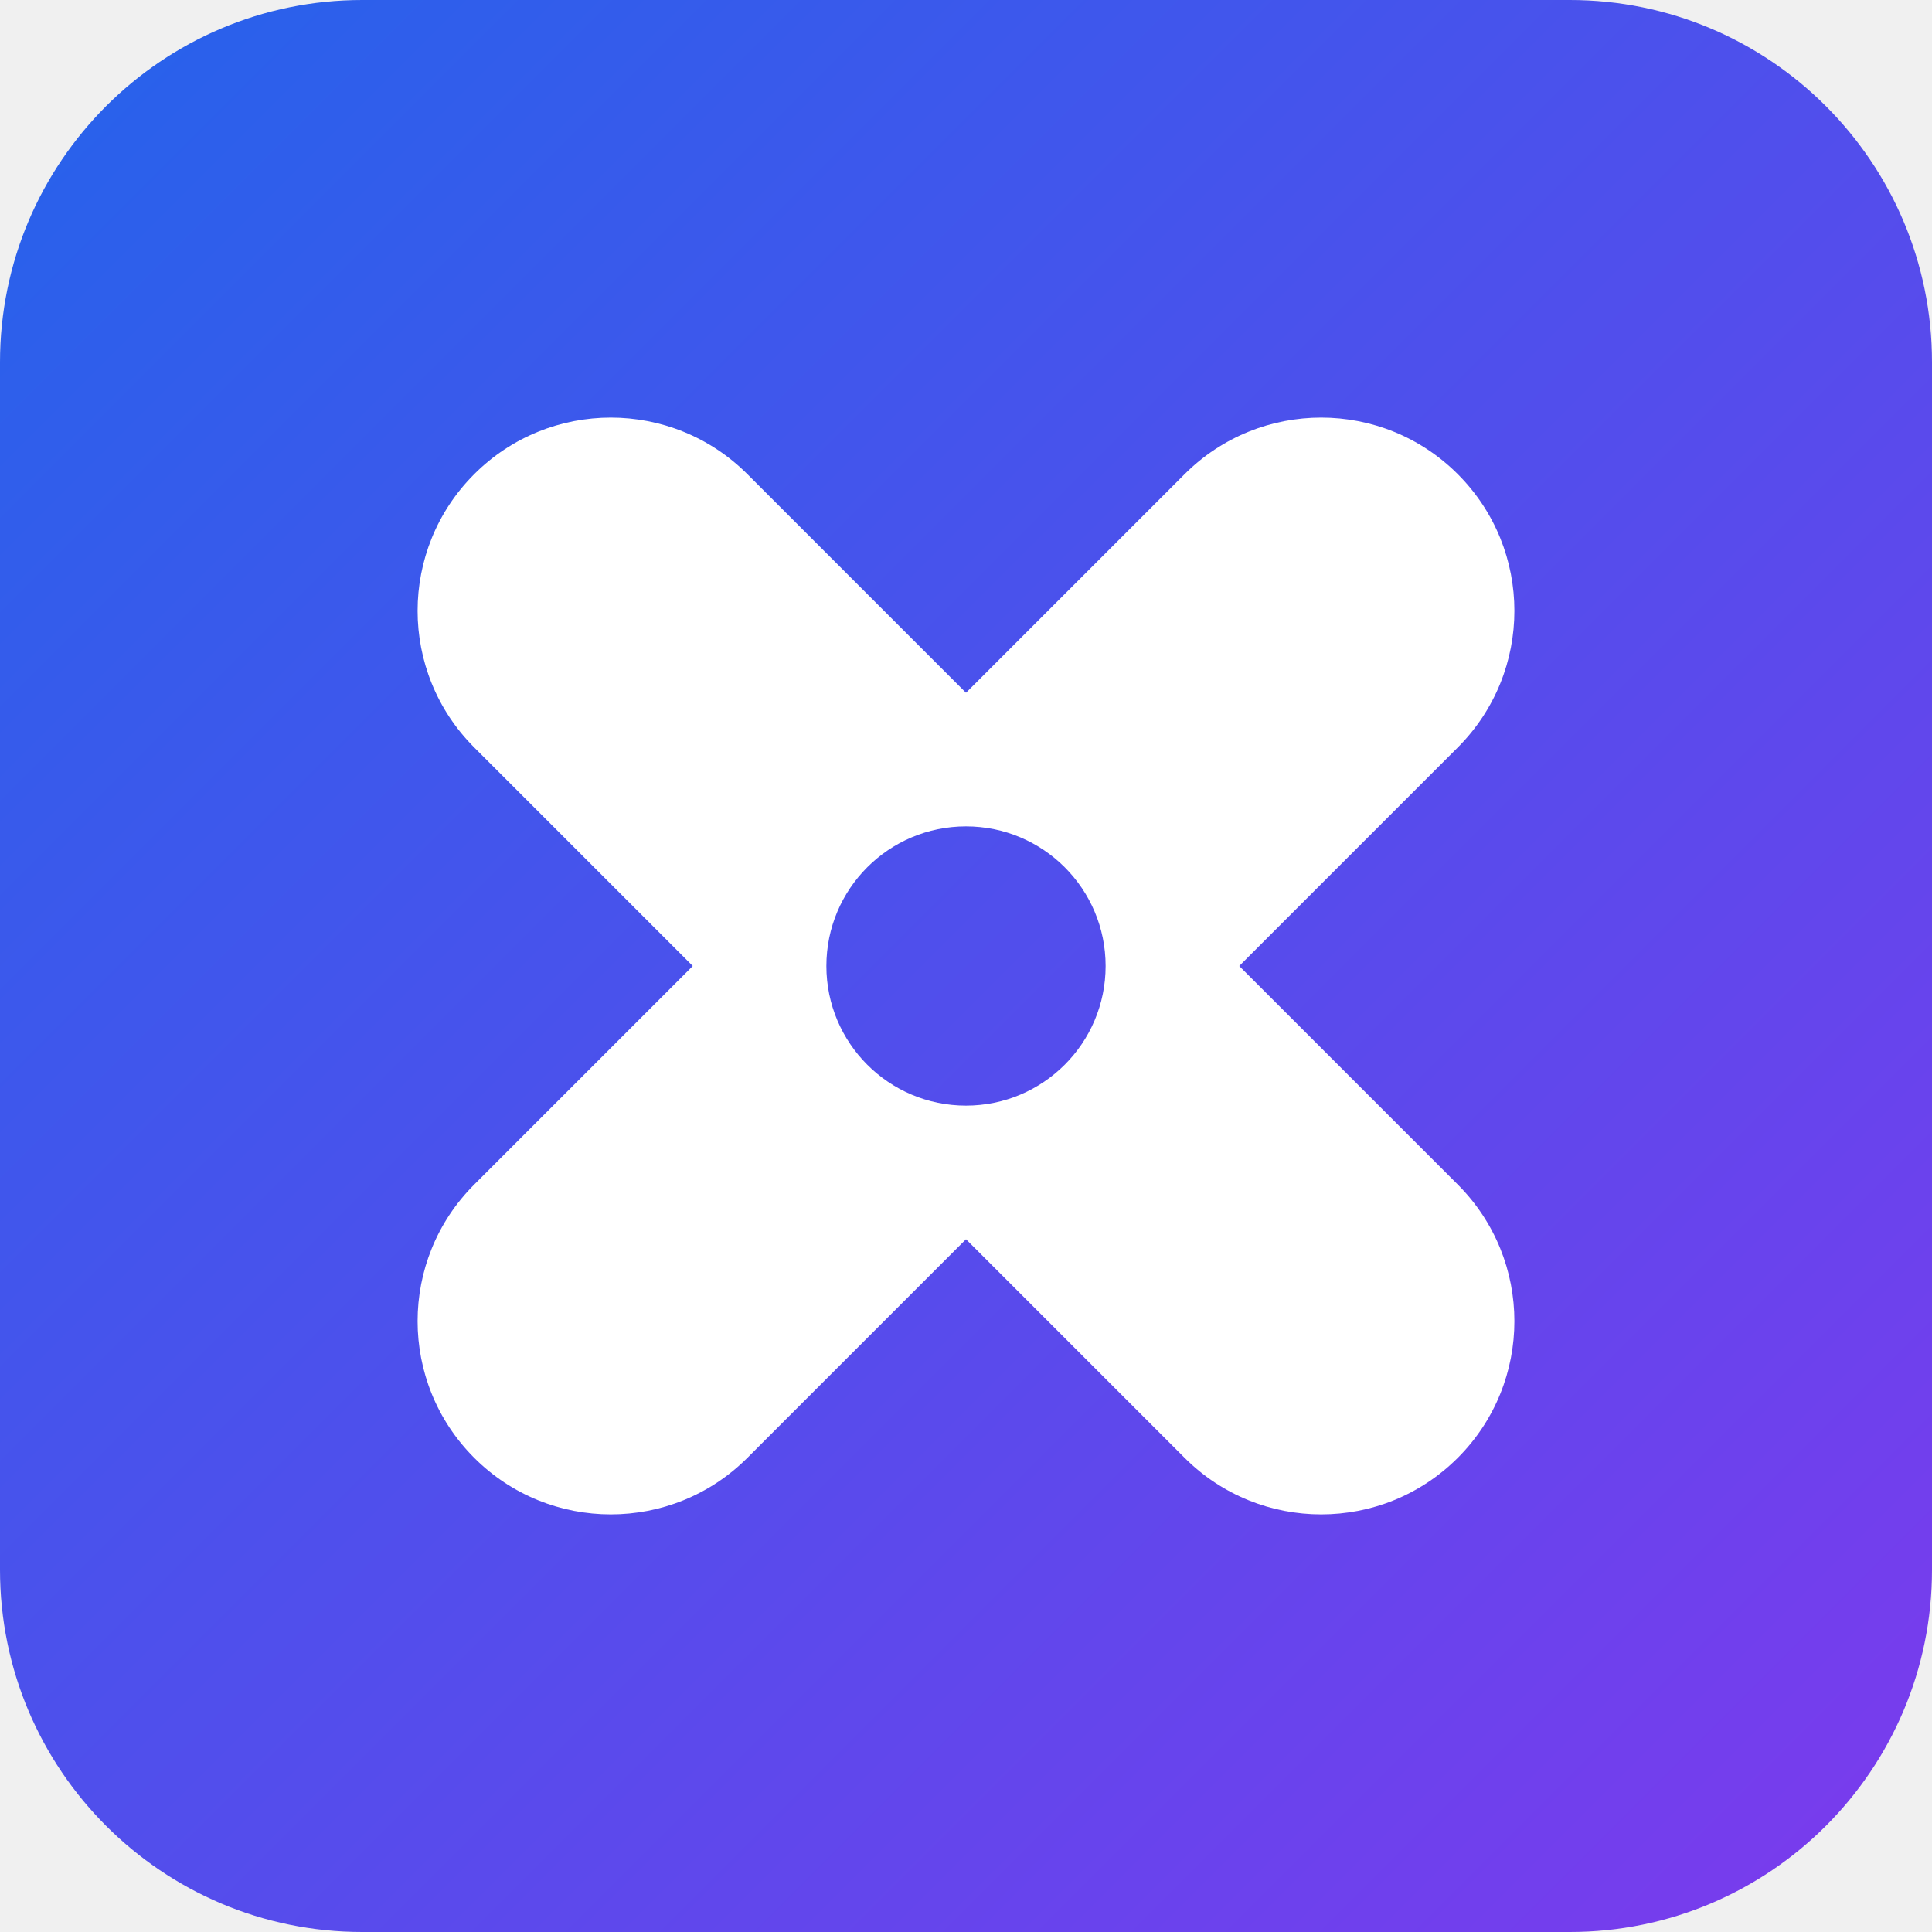
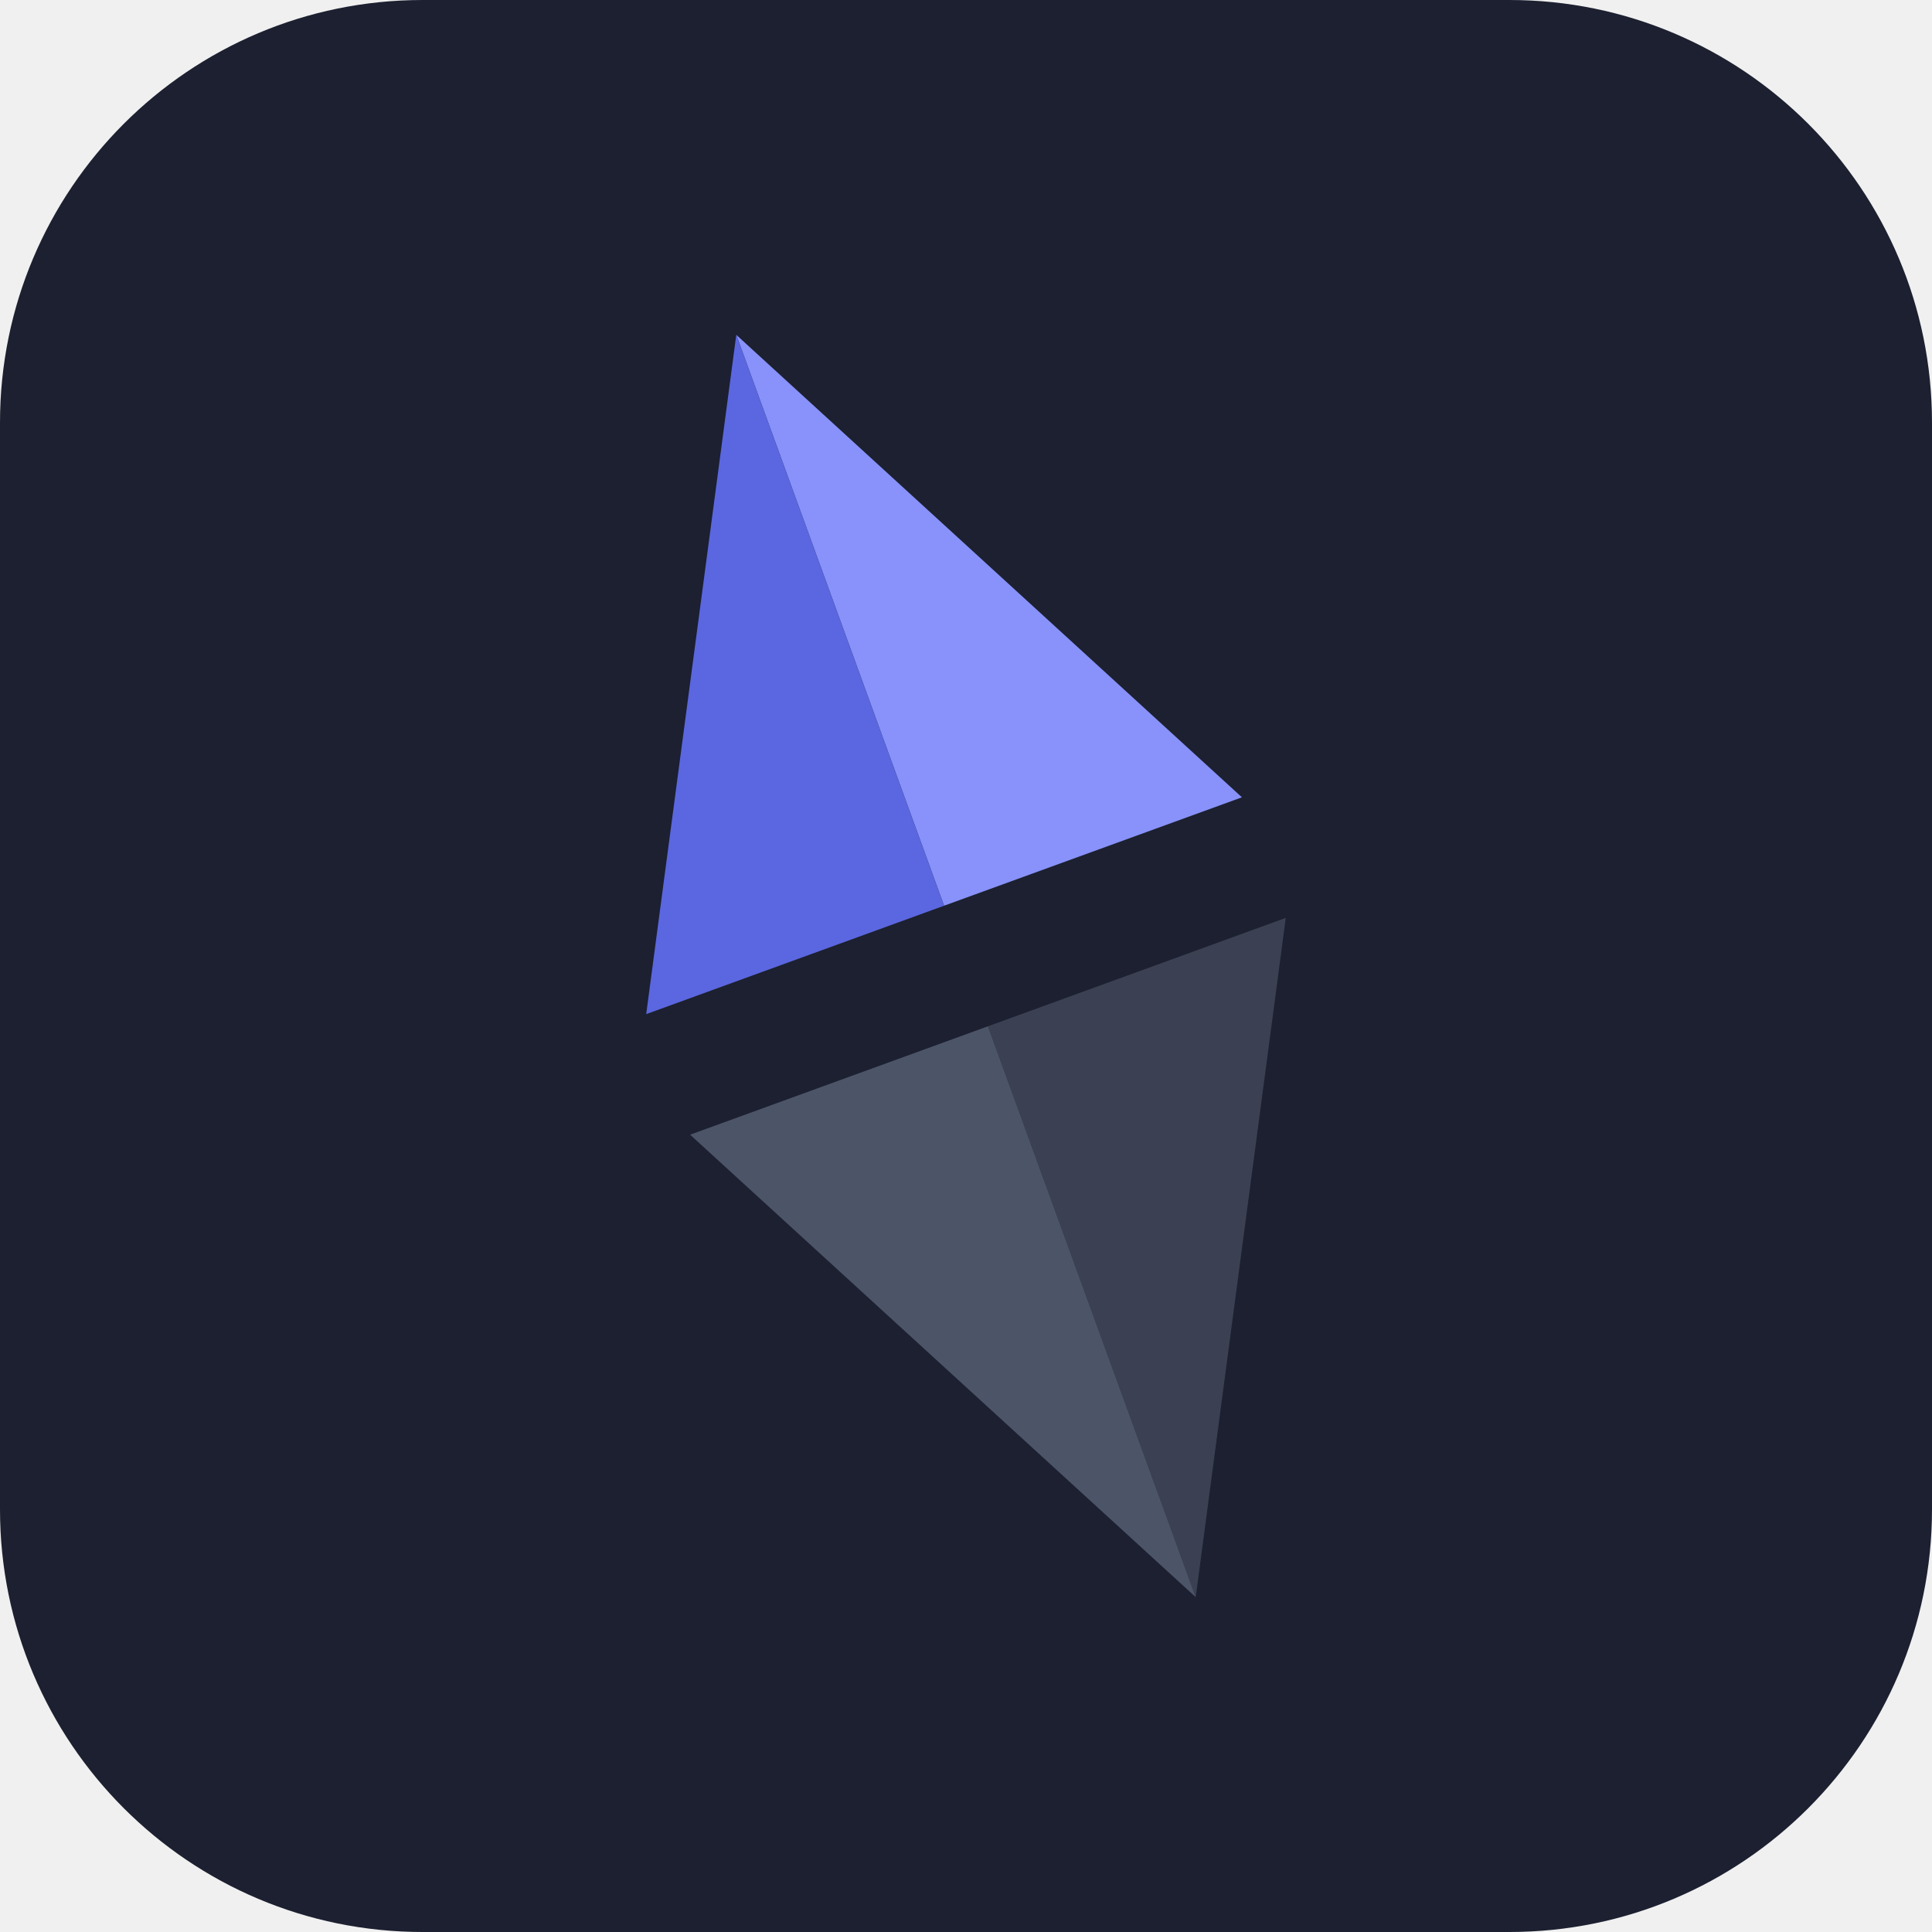
<svg xmlns="http://www.w3.org/2000/svg" width="512" height="512" viewBox="0 0 512 512">
-   <defs>
-     <linearGradient id="bankai-bg" x1="0" y1="0" x2="512" y2="512" gradientUnits="userSpaceOnUse">
-       <stop offset="0" stop-color="#2563EB" />
-       <stop offset="1" stop-color="#7C3AED" />
-     </linearGradient>
-   </defs>
-   <rect width="512" height="512" rx="96" fill="url(#bankai-bg)" />
-   <rect x="204.8" y="71.68" width="102.4" height="368.64" rx="51.2" fill="white" transform="rotate(45 256 256)" />
-   <rect x="204.8" y="71.68" width="102.4" height="368.64" rx="51.2" fill="white" transform="rotate(-45 256 256)" />
-   <circle cx="256" cy="256" r="37" fill="url(#bankai-bg)" />
+   <rect width="512" height="512" rx="112" fill="#1C2030" />
+   <g transform="rotate(-20 256.0 256.0)">
+     <path d="M256.0 78 L340.0 239.0 L256.0 239.0 Z" fill="#8892FA" />
+     <path d="M256.0 78 L172.0 239.0 L256.0 239.0 Z" fill="#5B67E0" />
+     <path d="M256.0 434 L340.0 273.0 L256.0 273.0 Z" fill="#3B4152" />
+     <path d="M256.0 434 L172.0 273.0 L256.0 273.0 Z" fill="#4C5468" />
+   </g>
</svg>
